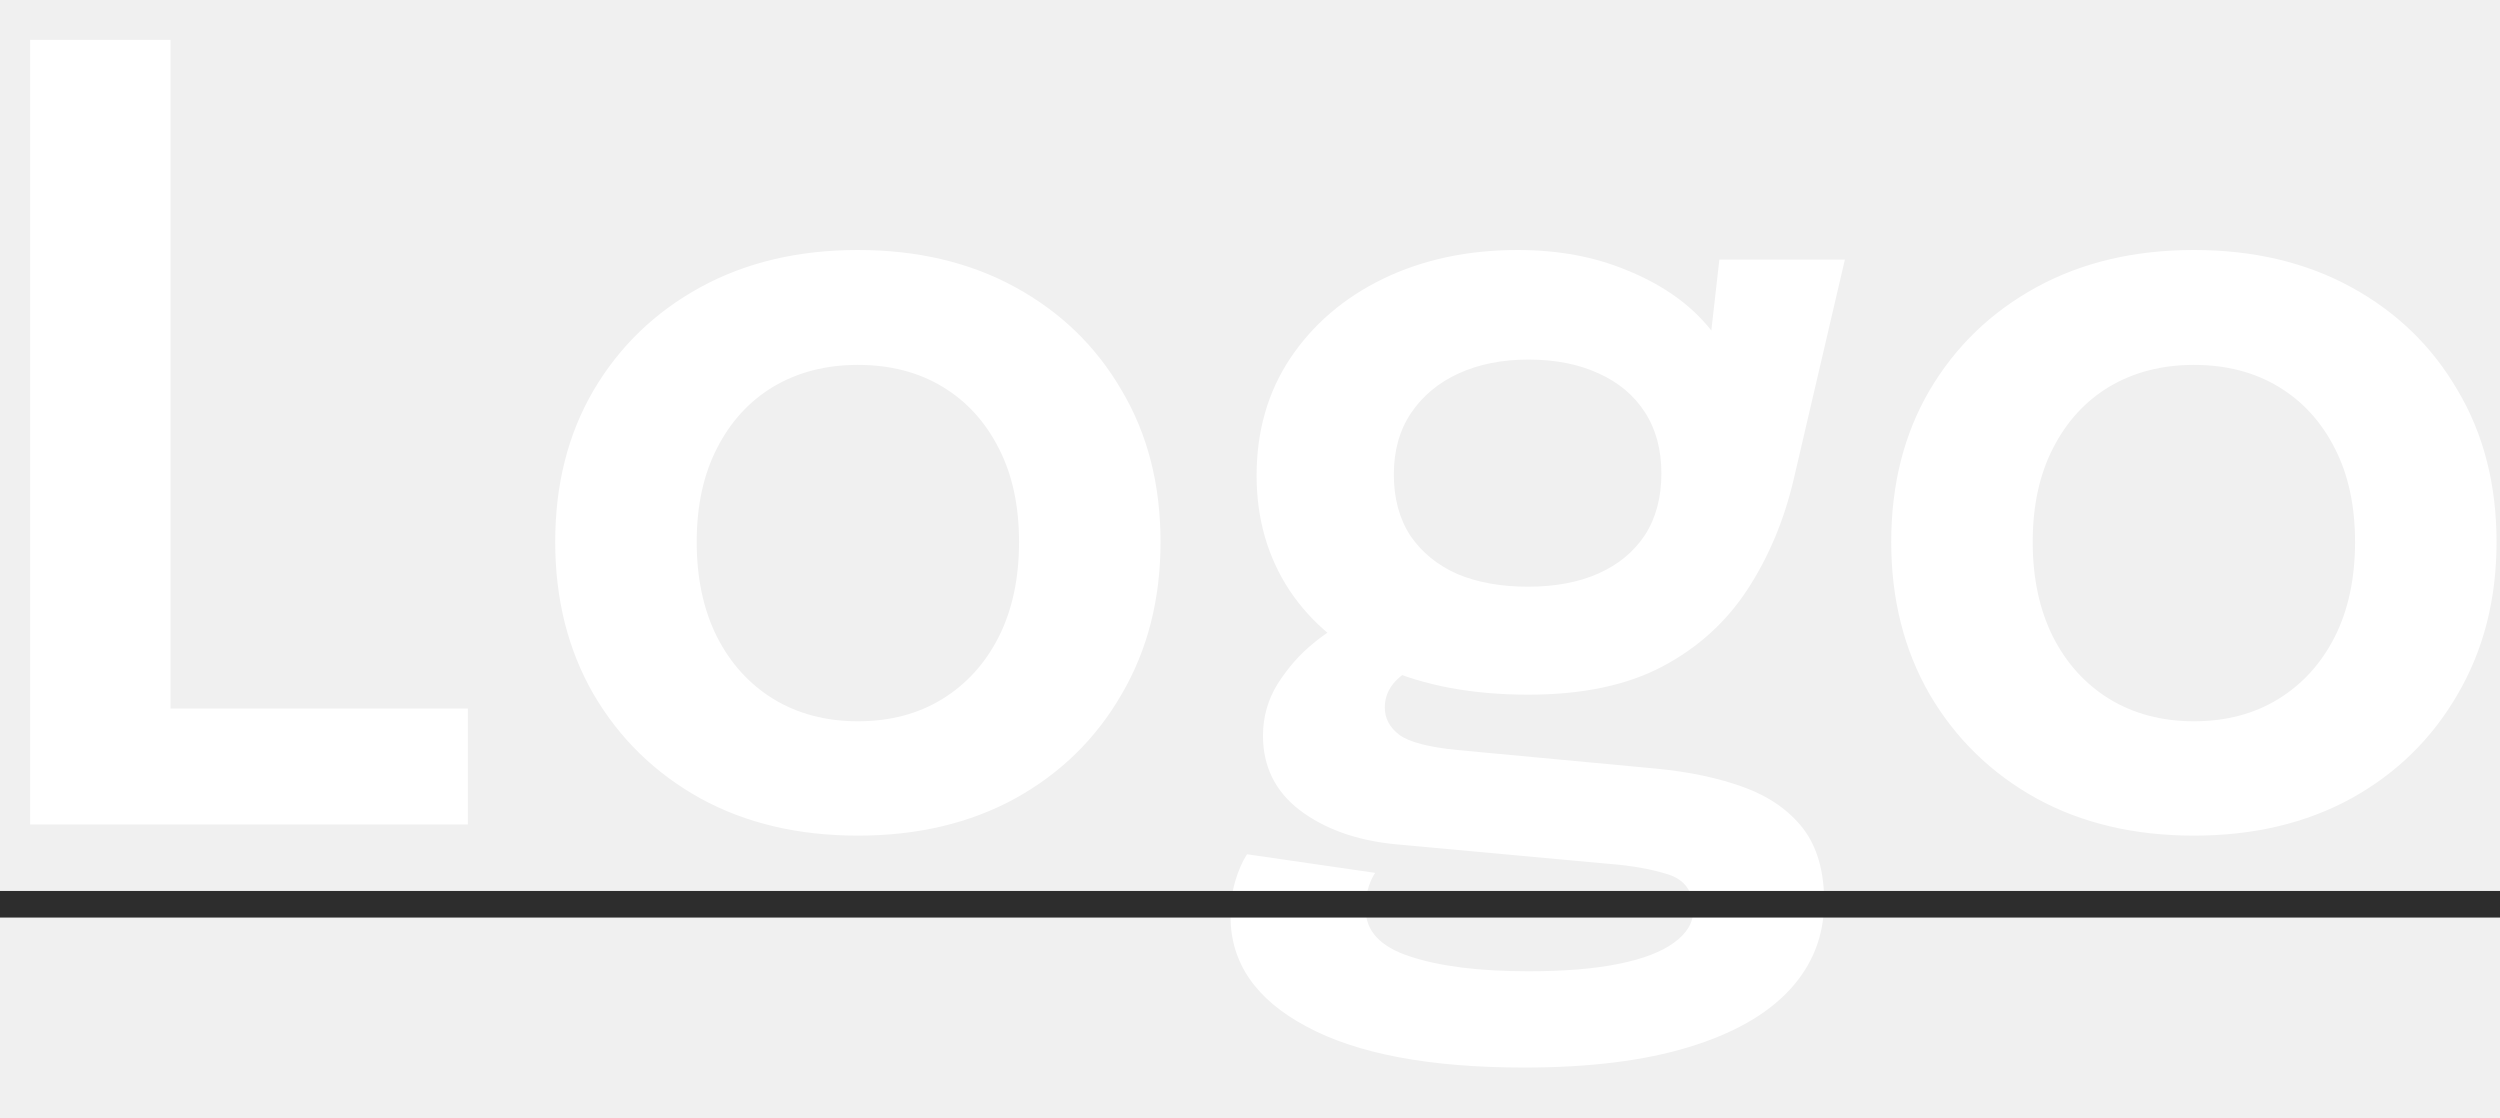
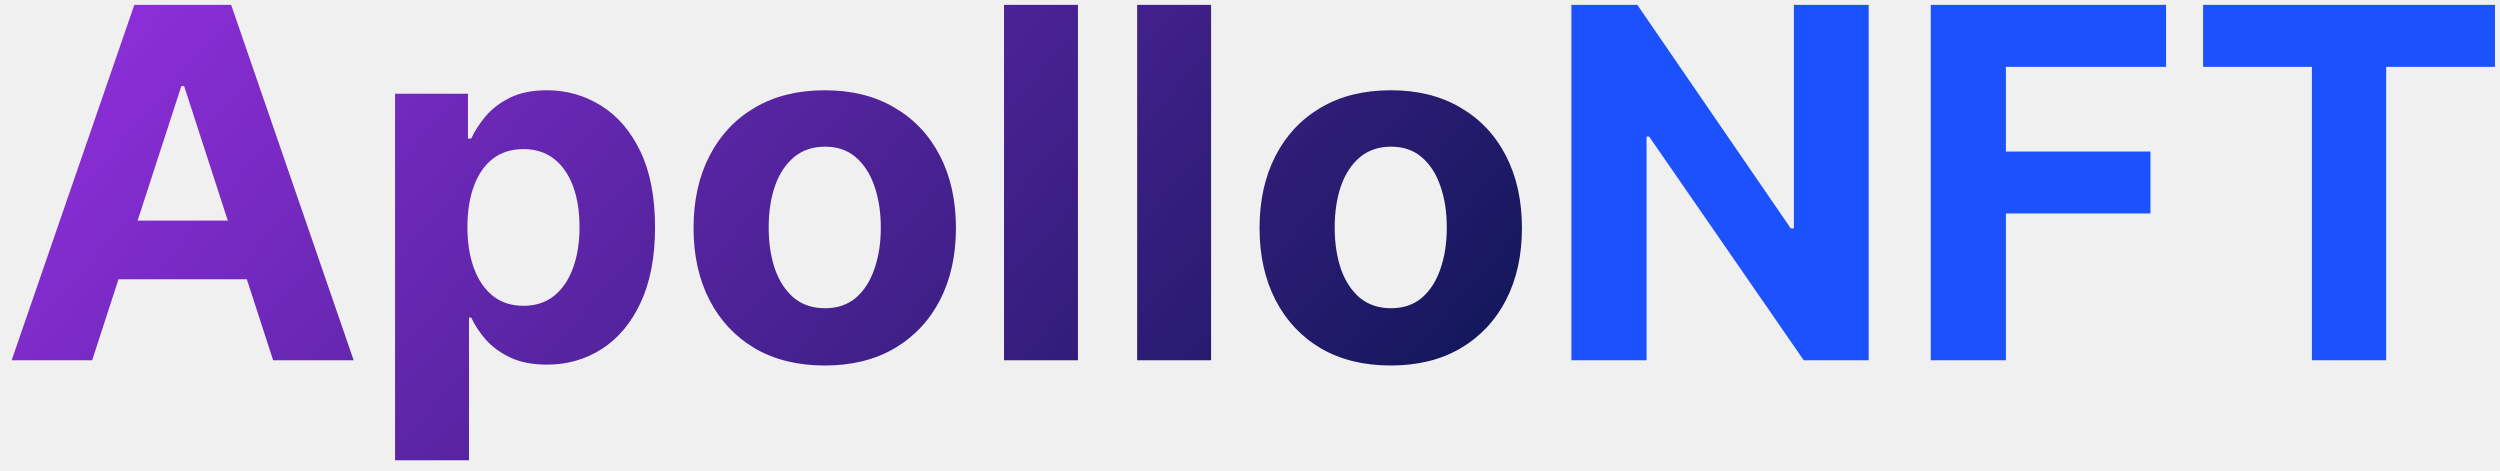
- <svg xmlns="http://www.w3.org/2000/svg" width="47" height="21" viewBox="0 0 47 21" fill="none">
-   <path d="M0.566 15.5V0.75H3.206V14.71L2.016 13.32H8.796V15.5H0.566ZM16.128 15.71C15.008 15.71 14.021 15.477 13.168 15.01C12.315 14.537 11.645 13.883 11.158 13.05C10.678 12.217 10.438 11.263 10.438 10.19C10.438 9.11 10.678 8.16 11.158 7.34C11.645 6.513 12.315 5.867 13.168 5.4C14.021 4.933 15.008 4.7 16.128 4.7C17.248 4.7 18.235 4.933 19.088 5.4C19.942 5.867 20.608 6.513 21.088 7.34C21.575 8.16 21.818 9.11 21.818 10.19C21.818 11.263 21.575 12.217 21.088 13.05C20.608 13.883 19.942 14.537 19.088 15.01C18.235 15.477 17.248 15.71 16.128 15.71ZM16.128 13.56C16.735 13.56 17.265 13.42 17.718 13.14C18.172 12.86 18.525 12.47 18.778 11.97C19.032 11.463 19.158 10.87 19.158 10.19C19.158 9.51 19.032 8.923 18.778 8.43C18.525 7.93 18.172 7.543 17.718 7.27C17.265 6.997 16.735 6.86 16.128 6.86C15.528 6.86 14.998 6.997 14.538 7.27C14.085 7.543 13.732 7.93 13.478 8.43C13.225 8.923 13.098 9.51 13.098 10.19C13.098 10.87 13.225 11.463 13.478 11.97C13.732 12.47 14.085 12.86 14.538 13.14C14.998 13.42 15.528 13.56 16.128 13.56ZM31.134 14.45C31.761 14.51 32.311 14.627 32.784 14.8C33.257 14.973 33.627 15.23 33.894 15.57C34.161 15.917 34.294 16.377 34.294 16.95C34.294 17.59 34.077 18.143 33.644 18.61C33.211 19.077 32.574 19.437 31.734 19.69C30.901 19.943 29.874 20.07 28.654 20.07C26.881 20.07 25.517 19.813 24.564 19.3C23.611 18.793 23.134 18.103 23.134 17.23C23.134 16.983 23.164 16.76 23.224 16.56C23.284 16.36 23.357 16.193 23.444 16.06L25.854 16.41C25.814 16.463 25.774 16.547 25.734 16.66C25.694 16.78 25.674 16.923 25.674 17.09C25.674 17.503 25.951 17.8 26.504 17.98C27.064 18.167 27.807 18.26 28.734 18.26C29.414 18.26 29.981 18.213 30.434 18.12C30.894 18.027 31.241 17.893 31.474 17.72C31.714 17.547 31.834 17.343 31.834 17.11C31.834 16.763 31.677 16.54 31.364 16.44C31.051 16.34 30.677 16.273 30.244 16.24L26.214 15.87C25.494 15.797 24.901 15.583 24.434 15.23C23.974 14.877 23.744 14.41 23.744 13.83C23.744 13.477 23.837 13.15 24.024 12.85C24.217 12.55 24.437 12.3 24.684 12.1C24.931 11.893 25.141 11.767 25.314 11.72L26.814 12.46C26.674 12.48 26.507 12.57 26.314 12.73C26.127 12.89 26.034 13.08 26.034 13.3C26.034 13.507 26.127 13.68 26.314 13.82C26.501 13.953 26.861 14.047 27.394 14.1L31.134 14.45ZM32.324 4.88H34.684L33.724 9C33.544 9.773 33.254 10.467 32.854 11.08C32.454 11.693 31.921 12.177 31.254 12.53C30.587 12.883 29.747 13.06 28.734 13.06C27.681 13.06 26.771 12.89 26.004 12.55C25.244 12.203 24.657 11.72 24.244 11.1C23.831 10.473 23.624 9.753 23.624 8.94C23.624 8.107 23.834 7.373 24.254 6.74C24.681 6.1 25.264 5.6 26.004 5.24C26.751 4.88 27.594 4.7 28.534 4.7C29.294 4.7 29.977 4.827 30.584 5.08C31.191 5.327 31.674 5.65 32.034 6.05C32.401 6.45 32.597 6.877 32.624 7.33L32.034 7.44L32.324 4.88ZM28.724 11.03C29.237 11.03 29.681 10.947 30.054 10.78C30.427 10.613 30.717 10.373 30.924 10.06C31.131 9.74 31.234 9.353 31.234 8.9C31.234 8.453 31.131 8.07 30.924 7.75C30.717 7.43 30.427 7.187 30.054 7.02C29.681 6.847 29.241 6.76 28.734 6.76C28.241 6.76 27.804 6.847 27.424 7.02C27.044 7.193 26.744 7.443 26.524 7.77C26.311 8.09 26.204 8.473 26.204 8.92C26.204 9.367 26.307 9.75 26.514 10.07C26.727 10.383 27.021 10.623 27.394 10.79C27.774 10.95 28.217 11.03 28.724 11.03ZM41.245 15.71C40.125 15.71 39.139 15.477 38.285 15.01C37.432 14.537 36.762 13.883 36.275 13.05C35.795 12.217 35.555 11.263 35.555 10.19C35.555 9.11 35.795 8.16 36.275 7.34C36.762 6.513 37.432 5.867 38.285 5.4C39.139 4.933 40.125 4.7 41.245 4.7C42.365 4.7 43.352 4.933 44.205 5.4C45.059 5.867 45.725 6.513 46.205 7.34C46.692 8.16 46.935 9.11 46.935 10.19C46.935 11.263 46.692 12.217 46.205 13.05C45.725 13.883 45.059 14.537 44.205 15.01C43.352 15.477 42.365 15.71 41.245 15.71ZM41.245 13.56C41.852 13.56 42.382 13.42 42.835 13.14C43.289 12.86 43.642 12.47 43.895 11.97C44.149 11.463 44.275 10.87 44.275 10.19C44.275 9.51 44.149 8.923 43.895 8.43C43.642 7.93 43.289 7.543 42.835 7.27C42.382 6.997 41.852 6.86 41.245 6.86C40.645 6.86 40.115 6.997 39.655 7.27C39.202 7.543 38.849 7.93 38.595 8.43C38.342 8.923 38.215 9.51 38.215 10.19C38.215 10.87 38.342 11.463 38.595 11.97C38.849 12.47 39.202 12.86 39.655 13.14C40.115 13.42 40.645 13.56 41.245 13.56Z" fill="#fff" />
-   <path d="M-0.724 16.75H47.785V17.25H-0.724V16.75Z" fill="#2D2D2D" />
-   <a href="https://www.animaapp.com/?utm_source=figma-samples&amp;utm_campaign=figma-portfolio&amp;utm_medium=figma-samples">
-     <rect fill="black" fill-opacity="0" y="4.75" width="48.51" height="20.5" />
-   </a>
+ <svg xmlns="http://www.w3.org/2000/svg" width="170" height="32" viewBox="0 0 170 32" fill="none">
+   <path d="M6.266 24.5H0.791L9.134 0.332H15.719L24.05 24.5H18.574L12.521 5.855H12.332L6.266 24.5ZM5.924 15H18.858V18.989H5.924V15ZM26.864 31.297V6.374H31.821V9.419H32.045C32.265 8.931 32.584 8.435 33.001 7.932C33.425 7.42 33.976 6.996 34.653 6.657C35.337 6.311 36.187 6.138 37.202 6.138C38.523 6.138 39.743 6.484 40.86 7.177C41.977 7.861 42.87 8.896 43.539 10.28C44.207 11.657 44.542 13.384 44.542 15.461C44.542 17.483 44.215 19.19 43.562 20.582C42.917 21.967 42.036 23.017 40.919 23.733C39.81 24.441 38.567 24.795 37.19 24.795C36.214 24.795 35.384 24.634 34.7 24.311C34.023 23.989 33.469 23.584 33.036 23.096C32.603 22.6 32.273 22.101 32.045 21.597H31.891V31.297H26.864ZM31.785 15.437C31.785 16.515 31.935 17.455 32.234 18.257C32.533 19.06 32.965 19.685 33.532 20.134C34.098 20.574 34.786 20.795 35.597 20.795C36.415 20.795 37.107 20.57 37.674 20.122C38.24 19.666 38.669 19.036 38.96 18.234C39.259 17.424 39.408 16.491 39.408 15.437C39.408 14.391 39.263 13.47 38.972 12.676C38.681 11.881 38.252 11.26 37.685 10.811C37.119 10.363 36.423 10.139 35.597 10.139C34.779 10.139 34.086 10.355 33.52 10.788C32.961 11.22 32.533 11.834 32.234 12.629C31.935 13.423 31.785 14.359 31.785 15.437ZM56.083 24.854C54.25 24.854 52.665 24.465 51.327 23.686C49.998 22.899 48.971 21.805 48.247 20.405C47.523 18.997 47.161 17.364 47.161 15.508C47.161 13.636 47.523 11.999 48.247 10.599C48.971 9.191 49.998 8.097 51.327 7.318C52.665 6.531 54.25 6.138 56.083 6.138C57.916 6.138 59.497 6.531 60.827 7.318C62.164 8.097 63.195 9.191 63.919 10.599C64.642 11.999 65.004 13.636 65.004 15.508C65.004 17.364 64.642 18.997 63.919 20.405C63.195 21.805 62.164 22.899 60.827 23.686C59.497 24.465 57.916 24.854 56.083 24.854ZM56.106 20.96C56.94 20.96 57.637 20.724 58.195 20.252C58.754 19.772 59.175 19.119 59.458 18.293C59.749 17.467 59.895 16.527 59.895 15.473C59.895 14.418 59.749 13.478 59.458 12.652C59.175 11.826 58.754 11.173 58.195 10.693C57.637 10.213 56.94 9.973 56.106 9.973C55.265 9.973 54.557 10.213 53.982 10.693C53.416 11.173 52.987 11.826 52.696 12.652C52.413 13.478 52.271 14.418 52.271 15.473C52.271 16.527 52.413 17.467 52.696 18.293C52.987 19.119 53.416 19.772 53.982 20.252C54.557 20.724 55.265 20.96 56.106 20.96ZM73.3 0.332V24.5H68.273V0.332H73.3ZM82.354 0.332V24.5H77.327V0.332H82.354ZM94.571 24.854C92.738 24.854 91.153 24.465 89.815 23.686C88.486 22.899 87.459 21.805 86.735 20.405C86.011 18.997 85.65 17.364 85.65 15.508C85.65 13.636 86.011 11.999 86.735 10.599C87.459 9.191 88.486 8.097 89.815 7.318C91.153 6.531 92.738 6.138 94.571 6.138C96.404 6.138 97.985 6.531 99.315 7.318C100.652 8.097 101.683 9.191 102.406 10.599C103.13 11.999 103.492 13.636 103.492 15.508C103.492 17.364 103.13 18.997 102.406 20.405C101.683 21.805 100.652 22.899 99.315 23.686C97.985 24.465 96.404 24.854 94.571 24.854ZM94.594 20.96C95.428 20.96 96.125 20.724 96.683 20.252C97.242 19.772 97.663 19.119 97.946 18.293C98.237 17.467 98.382 16.527 98.382 15.473C98.382 14.418 98.237 13.478 97.946 12.652C97.663 11.826 97.242 11.173 96.683 10.693C96.125 10.213 95.428 9.973 94.594 9.973C93.753 9.973 93.045 10.213 92.47 10.693C91.904 11.173 91.475 11.826 91.184 12.652C90.901 13.478 90.759 14.418 90.759 15.473C90.759 16.527 90.901 17.467 91.184 18.293C91.475 19.119 91.904 19.772 92.47 20.252C93.045 20.724 93.753 20.96 94.594 20.96Z" fill="url(#paint0_linear_19_383)" />
+   <path d="M127.07 0.332V24.5H122.656L112.142 9.289H111.965V24.5H106.855V0.332H111.34L121.771 15.531H121.984V0.332H127.07ZM131.292 24.5V0.332H147.293V4.545H136.401V10.304H146.231V14.517H136.401V24.5H131.292ZM149.81 4.545V0.332H169.659V4.545H162.26V24.5H157.209V4.545H149.81Z" fill="#1C51FE" />
+   <defs>
+     <linearGradient id="paint0_linear_19_383" x1="4.604" y1="-34.713" x2="98.412" y2="47.203" gradientUnits="userSpaceOnUse">
+       <stop stop-color="#B235FF" />
+       <stop offset="1" stop-color="#001447" />
+     </linearGradient>
+   </defs>
</svg>
